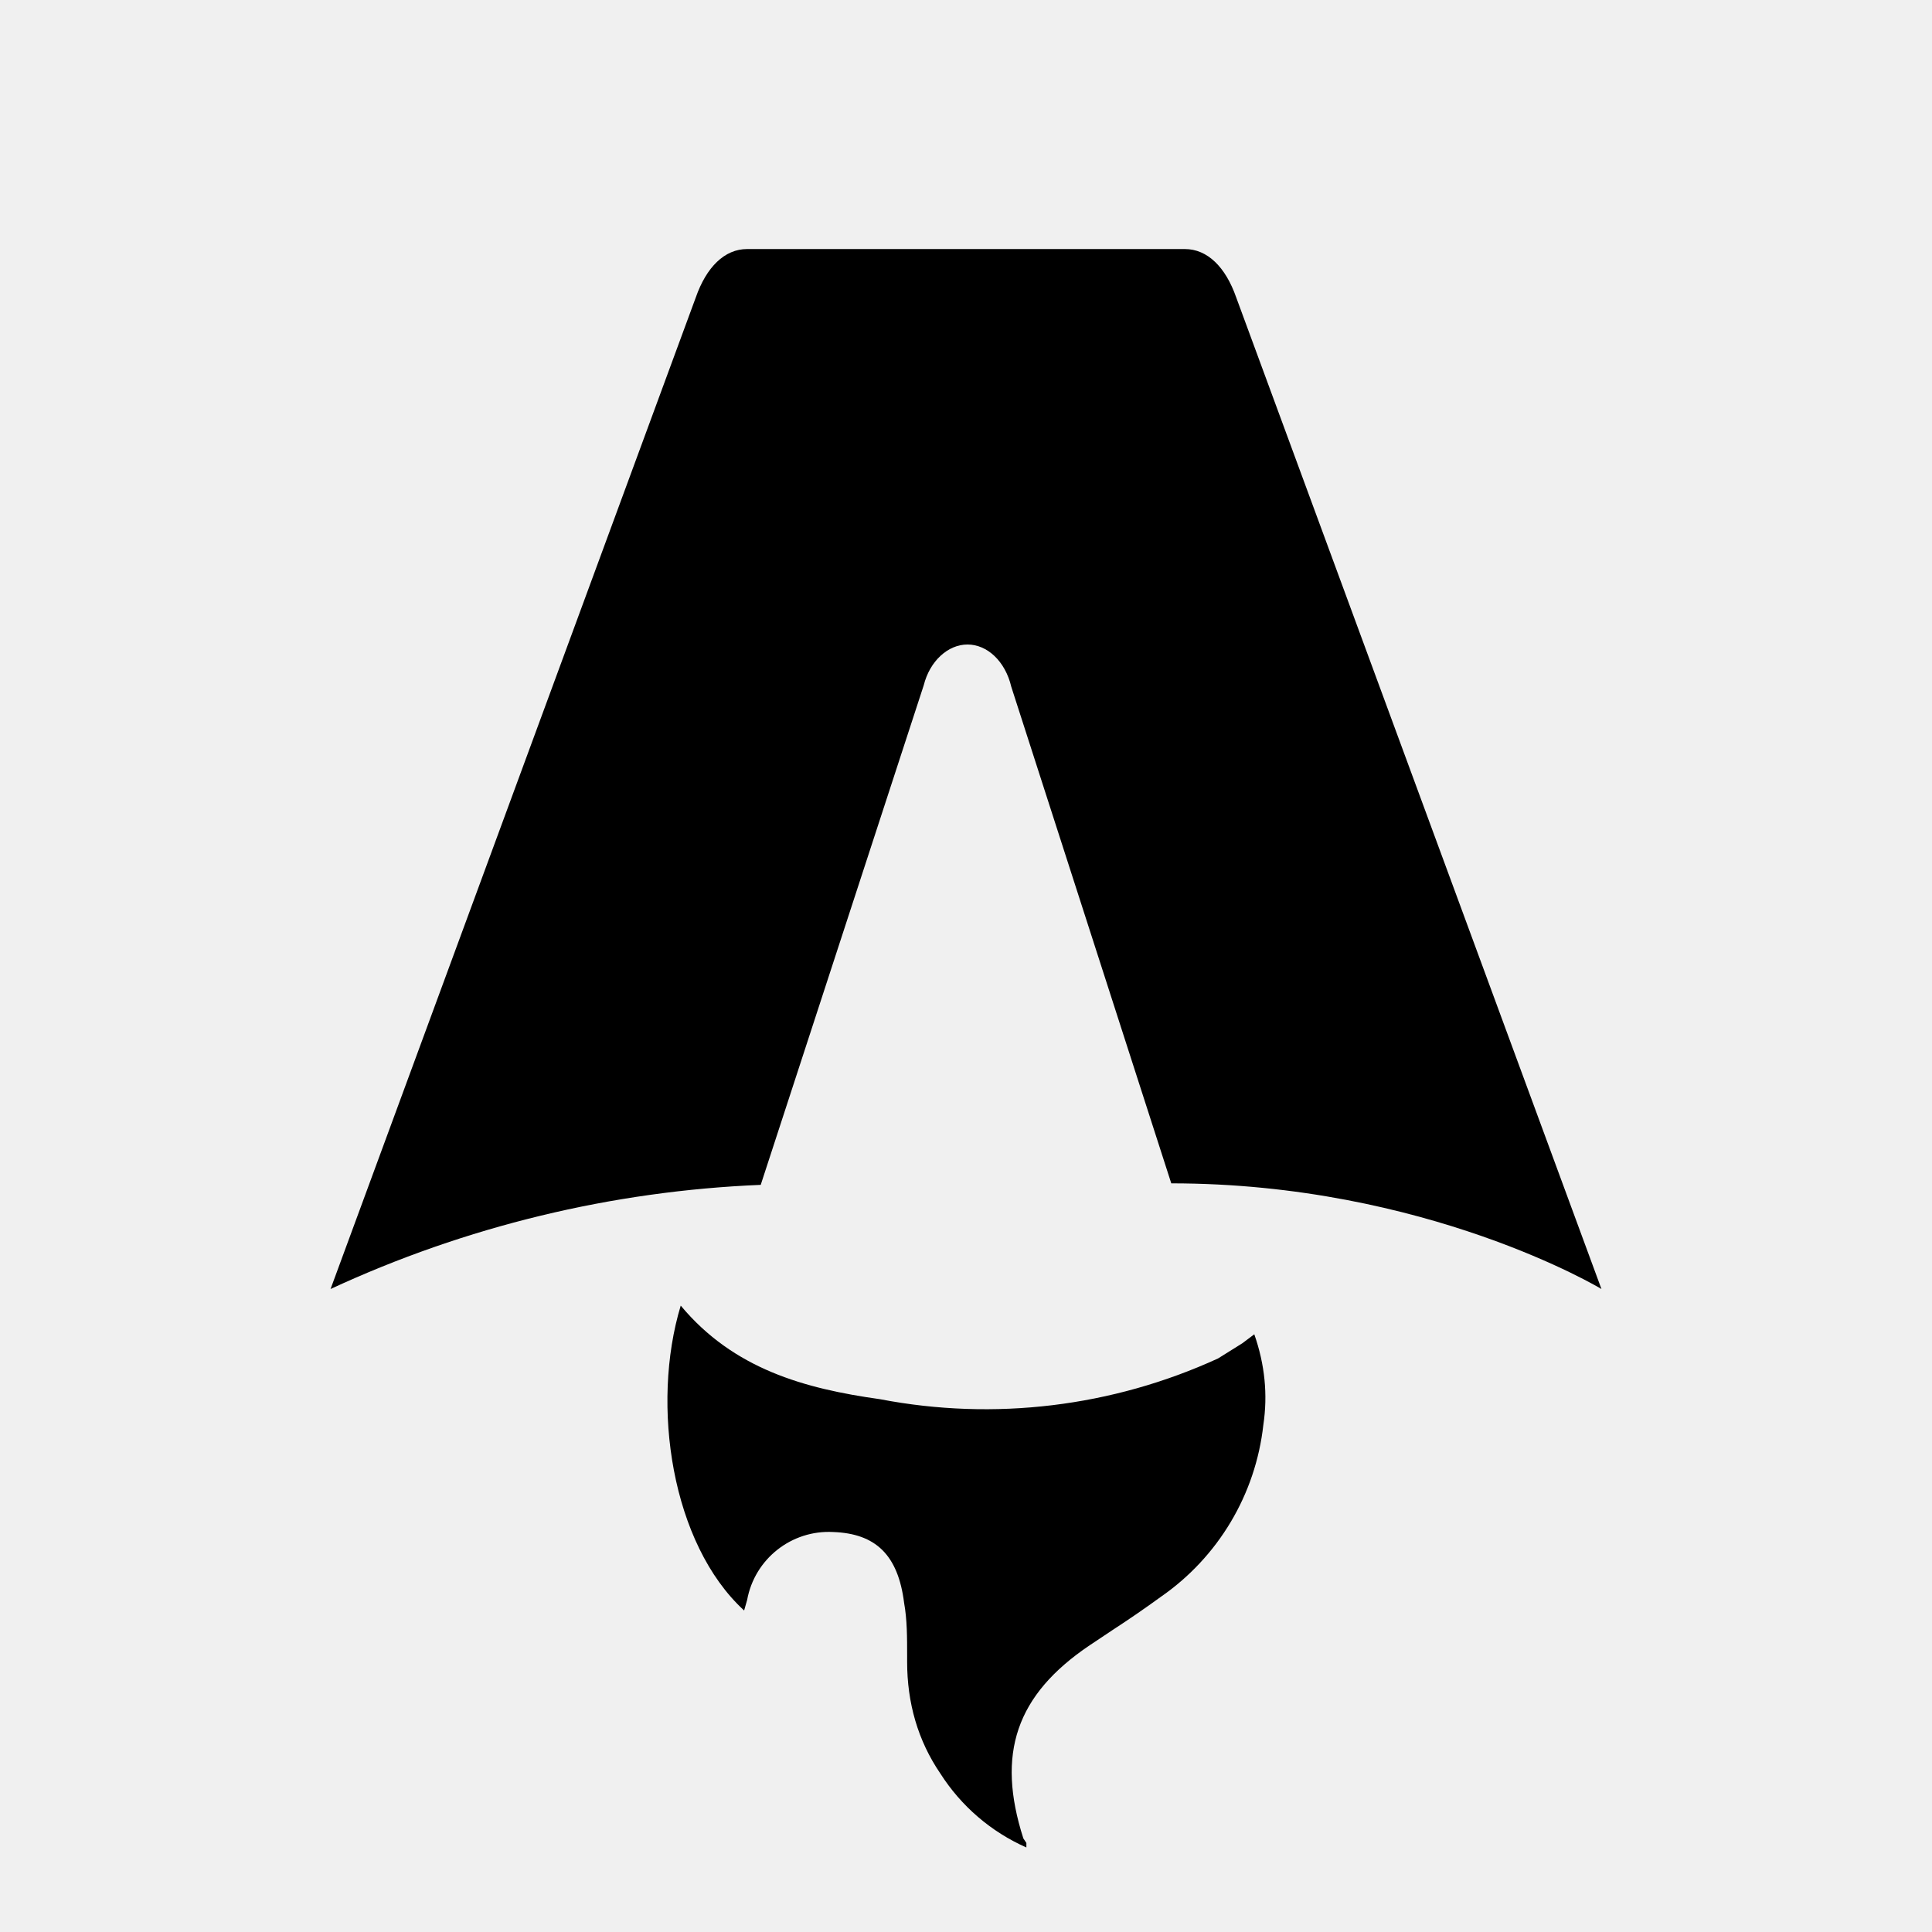
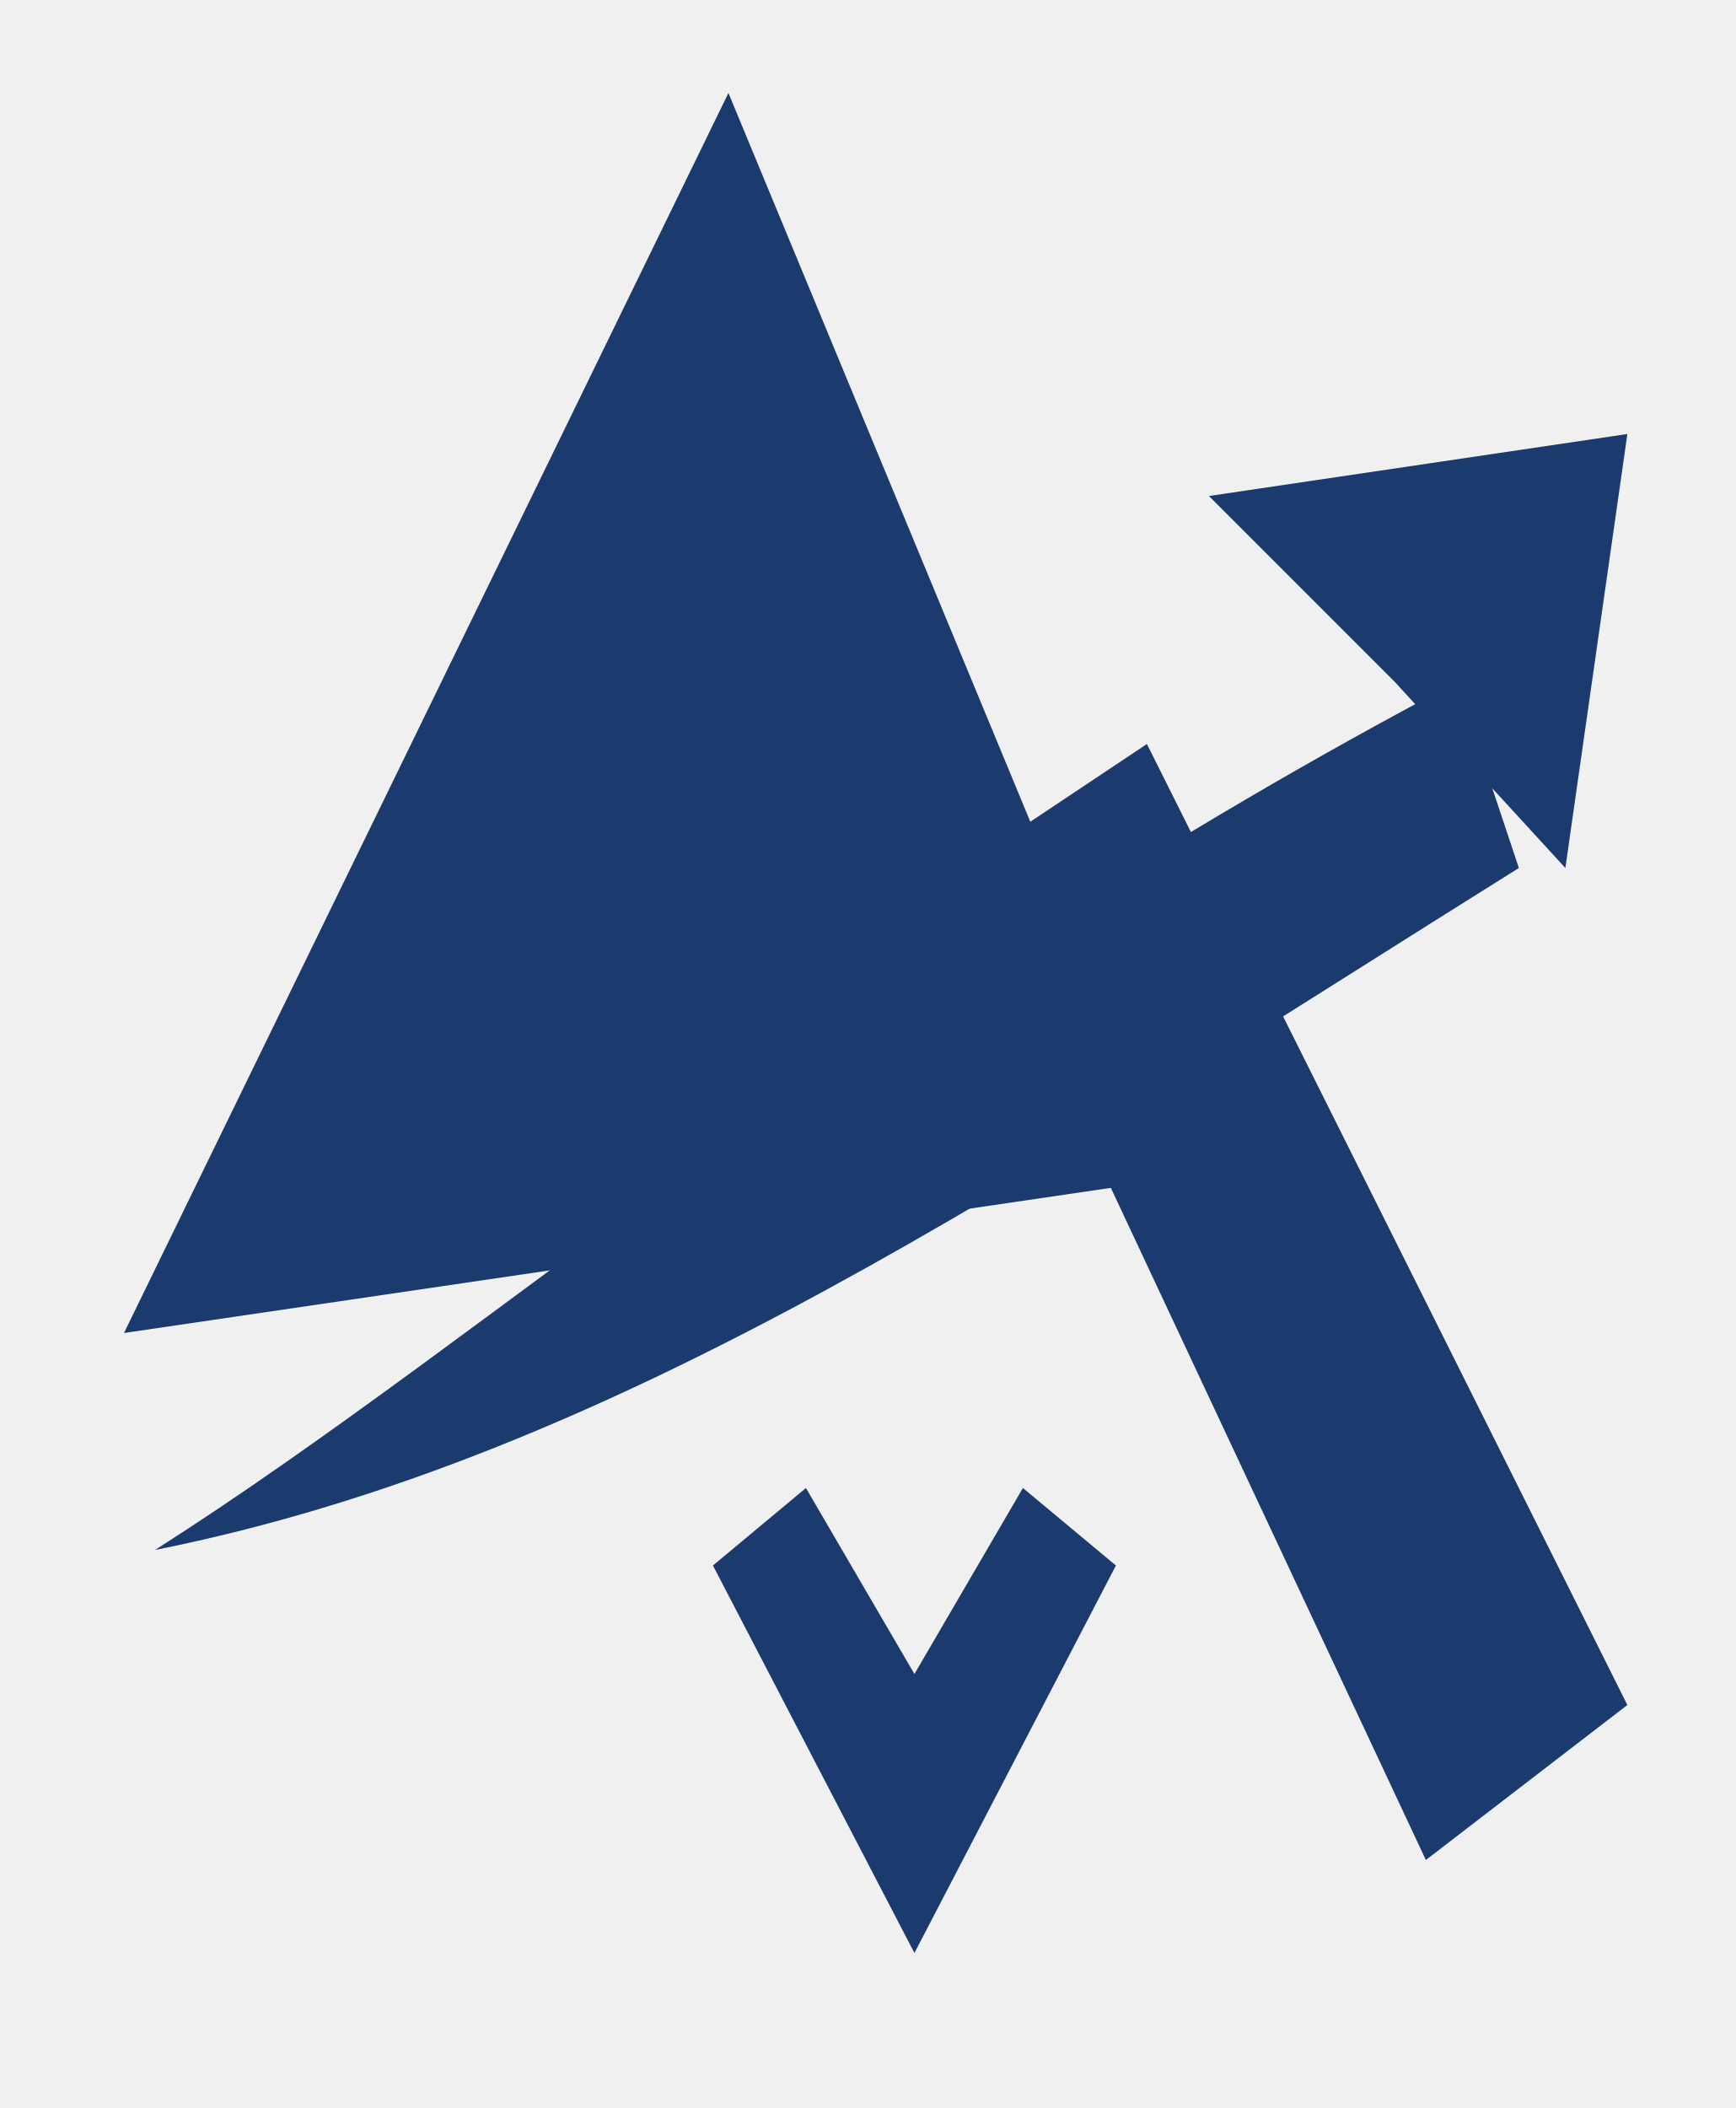
- <svg xmlns="http://www.w3.org/2000/svg" fill="none" viewBox="0 0 128 128">
-   <path d="M50.4 78.5a75.1 75.1 0 0 0-28.5 6.9l24.2-65.7c.7-2 1.9-3.2 3.4-3.2h29c1.5 0 2.7 1.2 3.4 3.2l24.2 65.7s-11.6-7-28.5-7L67 45.5c-.4-1.7-1.6-2.8-2.9-2.8-1.3 0-2.5 1.1-2.9 2.7L50.4 78.5Zm-1.1 28.2Zm-4.2-20.2c-2 6.6-.6 15.8 4.2 20.2a17.5 17.5 0 0 1 .2-.7 5.5 5.5 0 0 1 5.7-4.5c2.8.1 4.3 1.5 4.7 4.7.2 1.1.2 2.3.2 3.5v.4c0 2.7.7 5.2 2.2 7.4a13 13 0 0 0 5.7 4.9v-.3l-.2-.3c-1.8-5.6-.5-9.5 4.4-12.8l1.5-1a73 73 0 0 0 3.2-2.2 16 16 0 0 0 6.8-11.4c.3-2 .1-4-.6-6l-.8.6-1.6 1a37 37 0 0 1-22.4 2.7c-5-.7-9.7-2-13.2-6.2Z" />
+ <svg xmlns="http://www.w3.org/2000/svg" viewBox="-6 -6 112 136">
+   <g class="brand-mark">
+     <path d="M41 0 L70 70 L2 80 Z" />
+     <path d="M56 50 L68 42 L99 104 L86 114 Z" />
+     <path d="M4 94 C 26 80 50 58 88 38 L 92 50 C 60 70 34 88 4 94 Z" />
+     <path d="M99 22 L95 50 L84 38 L72 26 Z" />
+     <path d="M46 90 L53 102 L60 90 L66 95 L53 120 L40 95 Z" />
+   </g>
  <style>
-         path { fill: #000; }
+         .brand-mark { fill: #1b3a6e; }
        @media (prefers-color-scheme: dark) {
-             path { fill: #FFF; }
+             .brand-mark { fill: #FFF; }
        }
    </style>
</svg>
